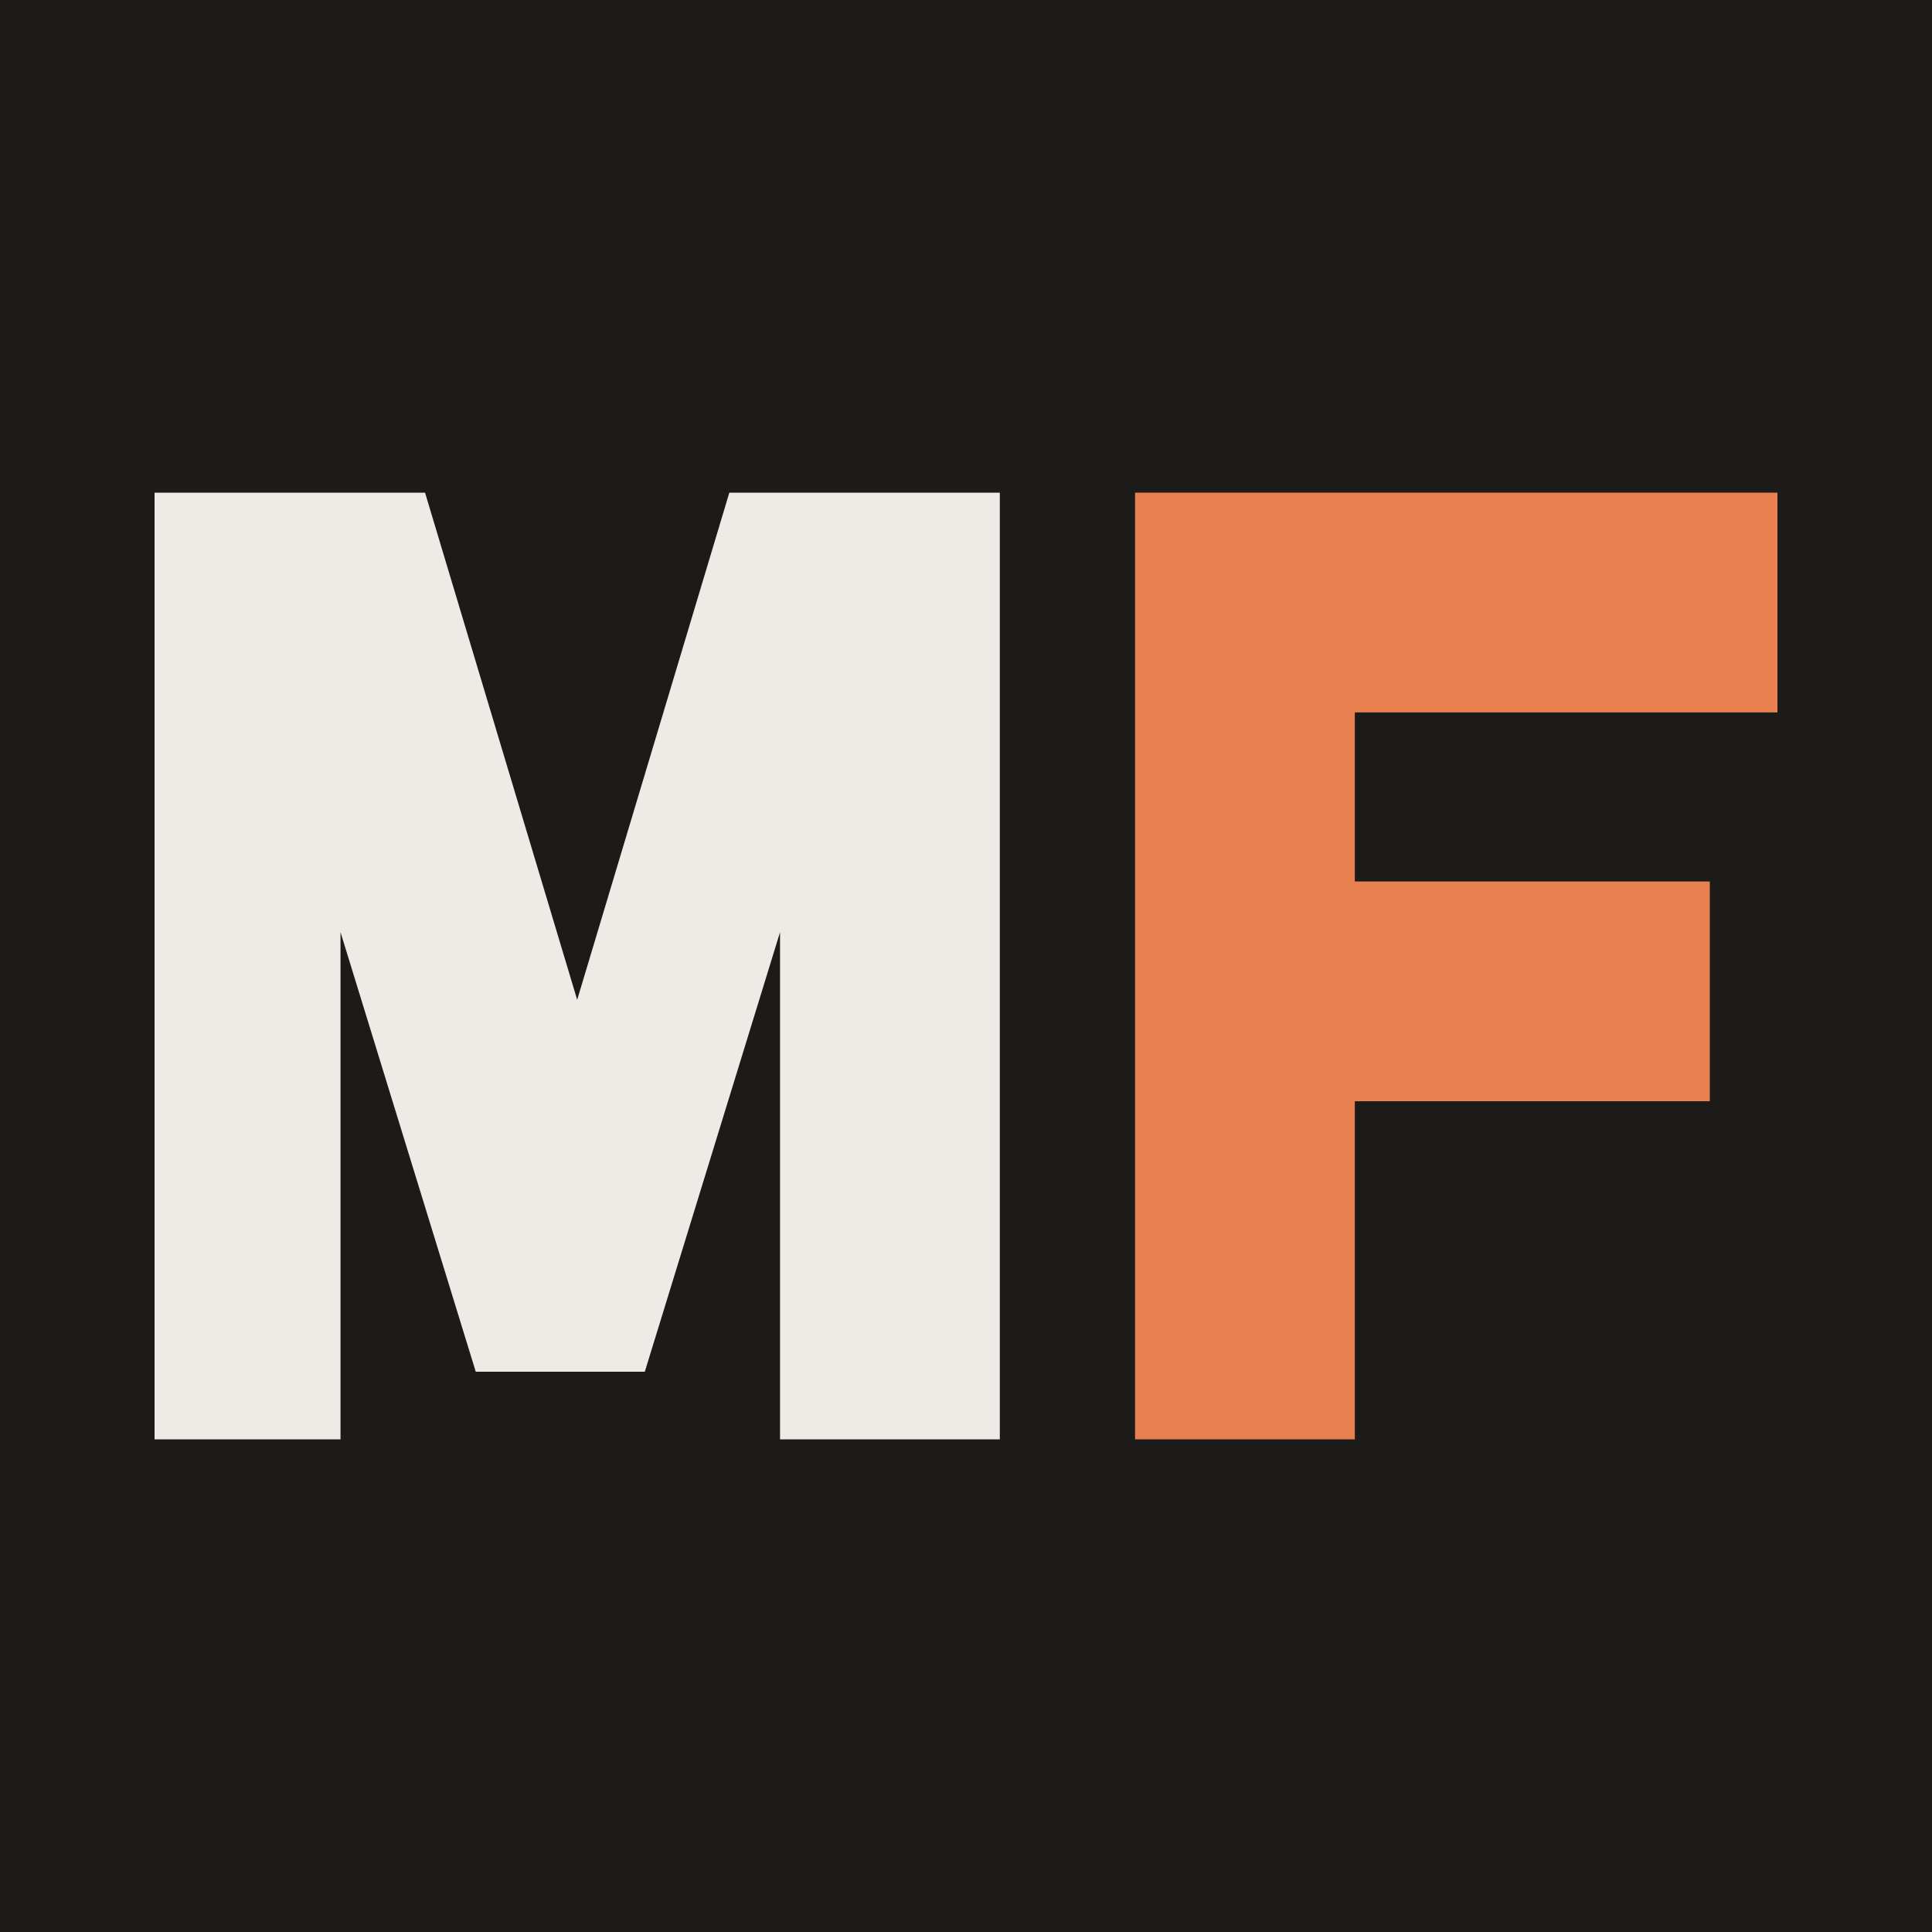
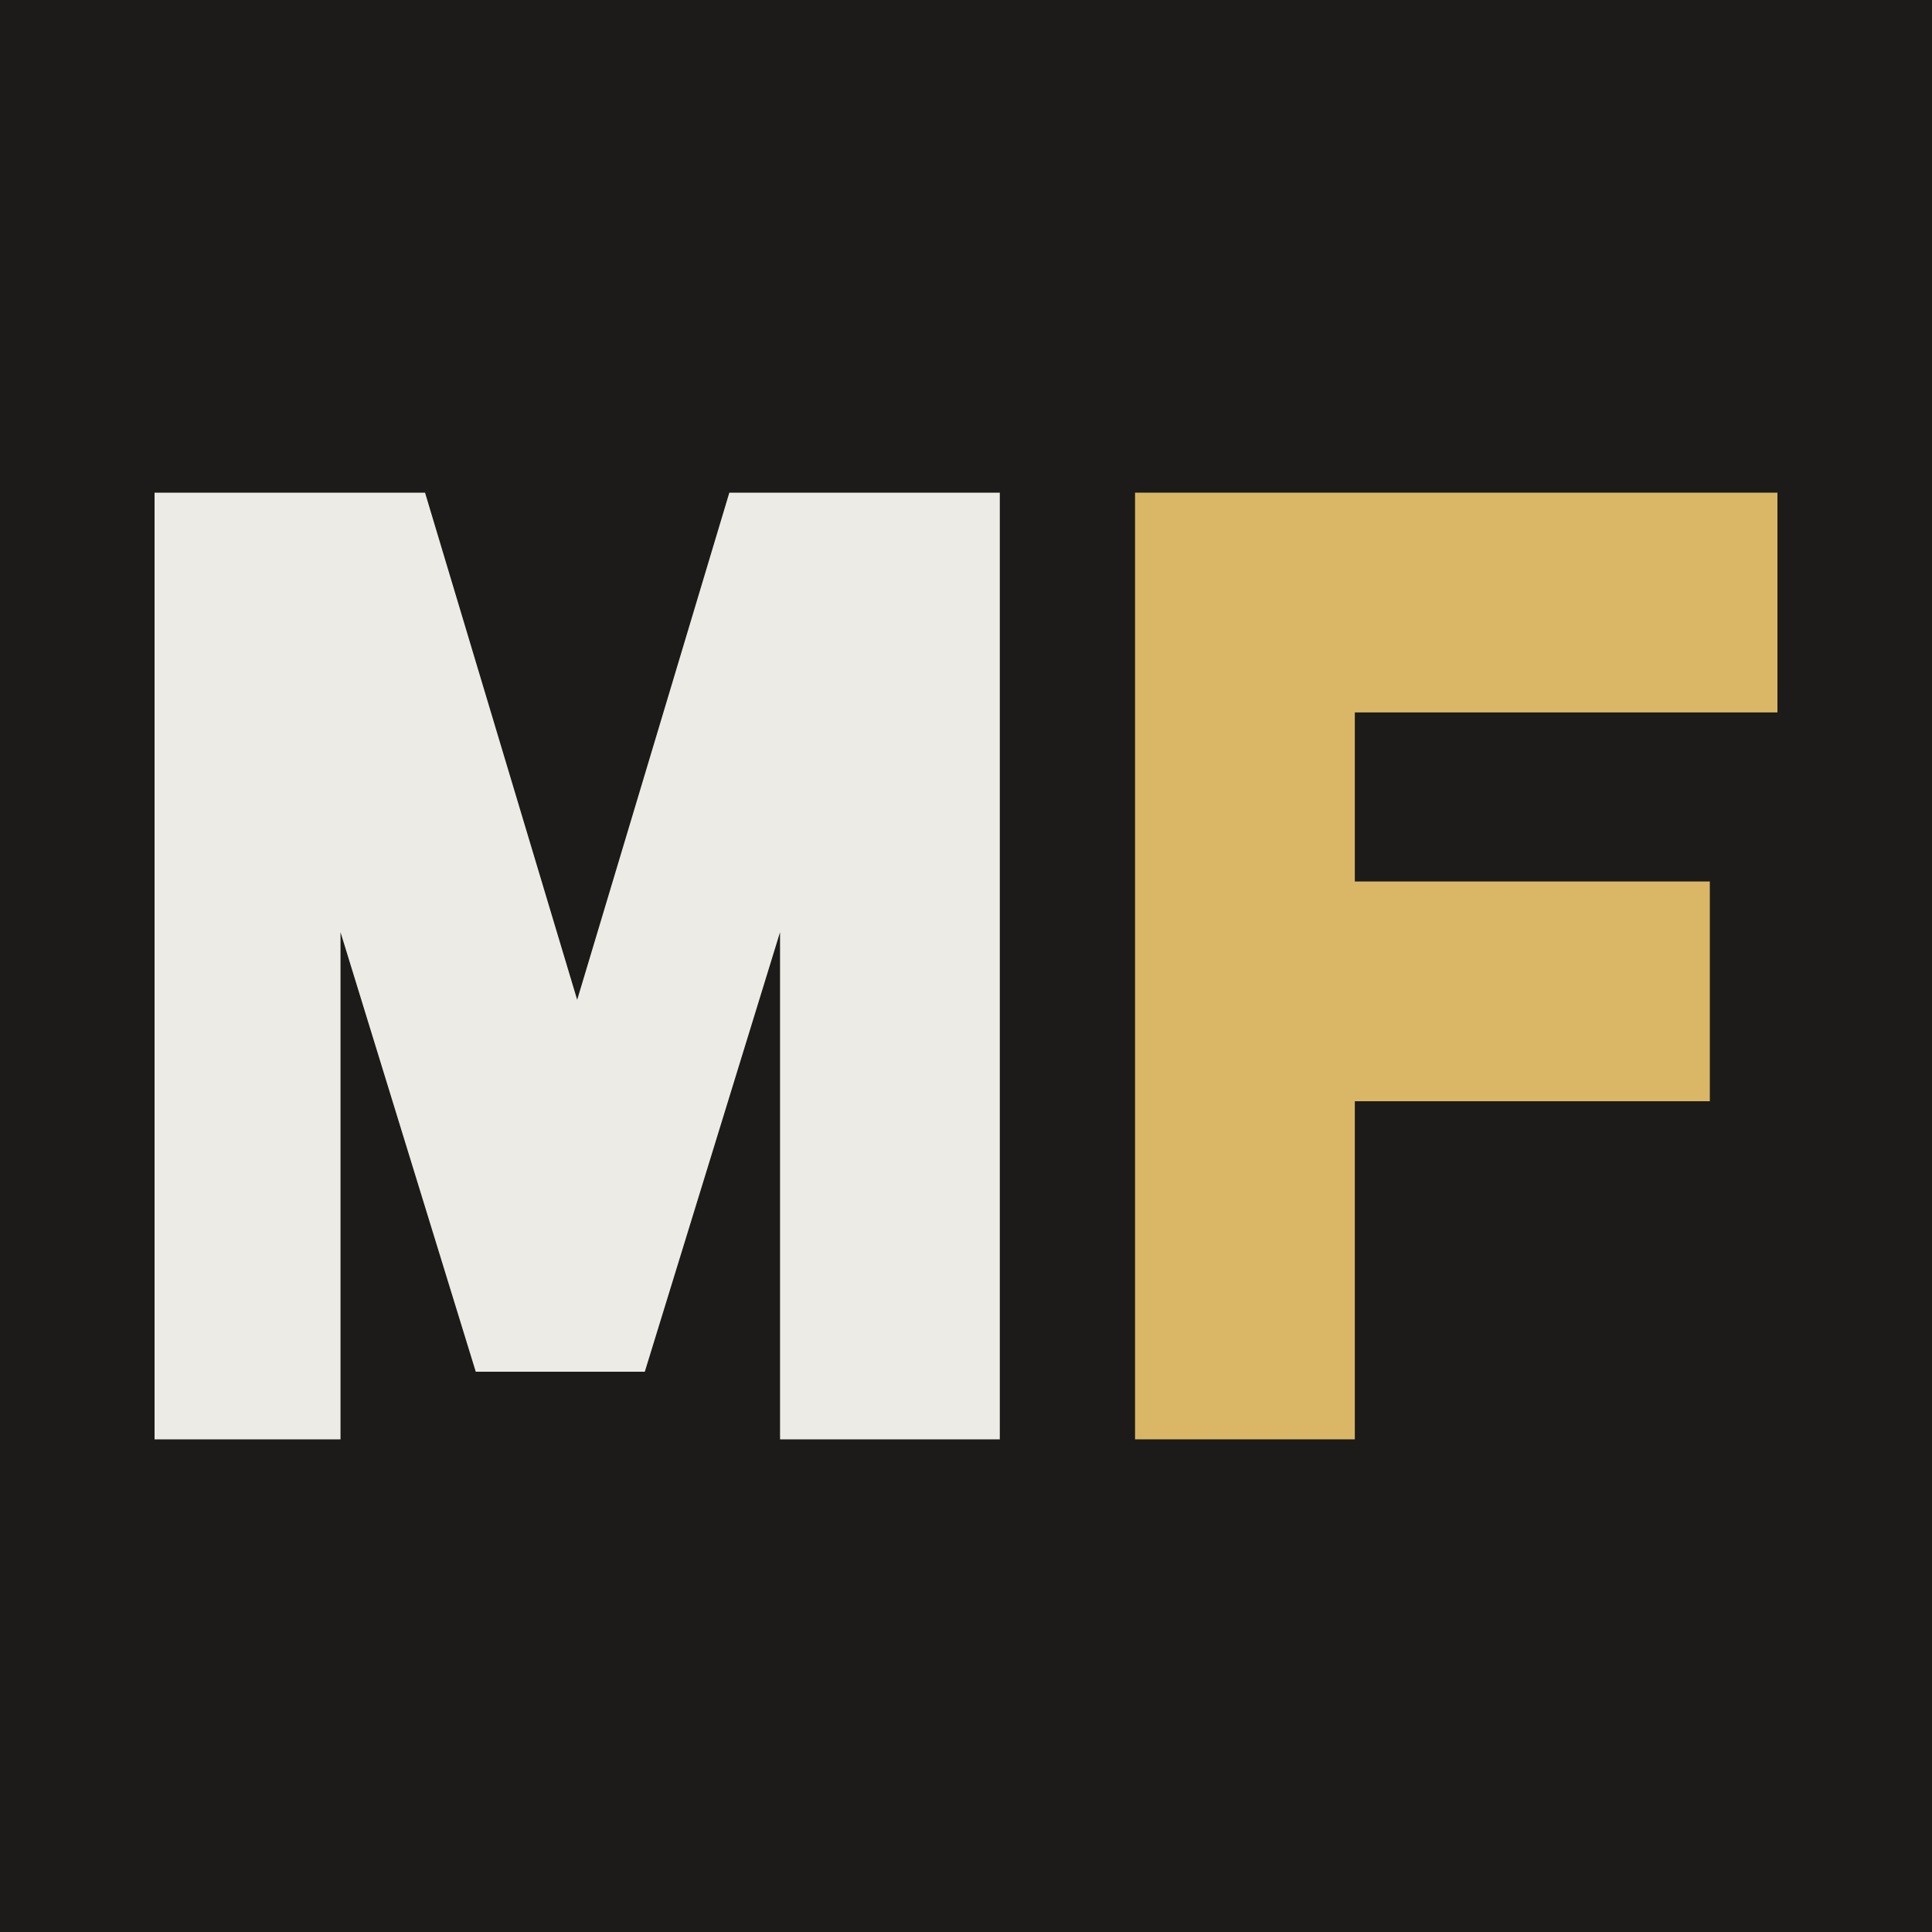
<svg xmlns="http://www.w3.org/2000/svg" viewBox="0 0 64 64">
  <rect width="64" height="64" fill="#1c1b19" />
  <g transform="translate(32 32) scale(1.12) translate(-32 -32)">
    <path fill="#ecebe6" d="M8 46V18h8l4.5 15L25 18h8v28h-6.5V31l-4 13h-5l-4-13v15z" />
-     <path fill="#e8814f" d="M37 46V18h19v6.5H43.5v5H54V36H43.5v10z" />
+     <path fill="#d9b766" d="M37 46V18h19v6.5H43.5v5H54V36H43.5v10z" />
  </g>
</svg>
